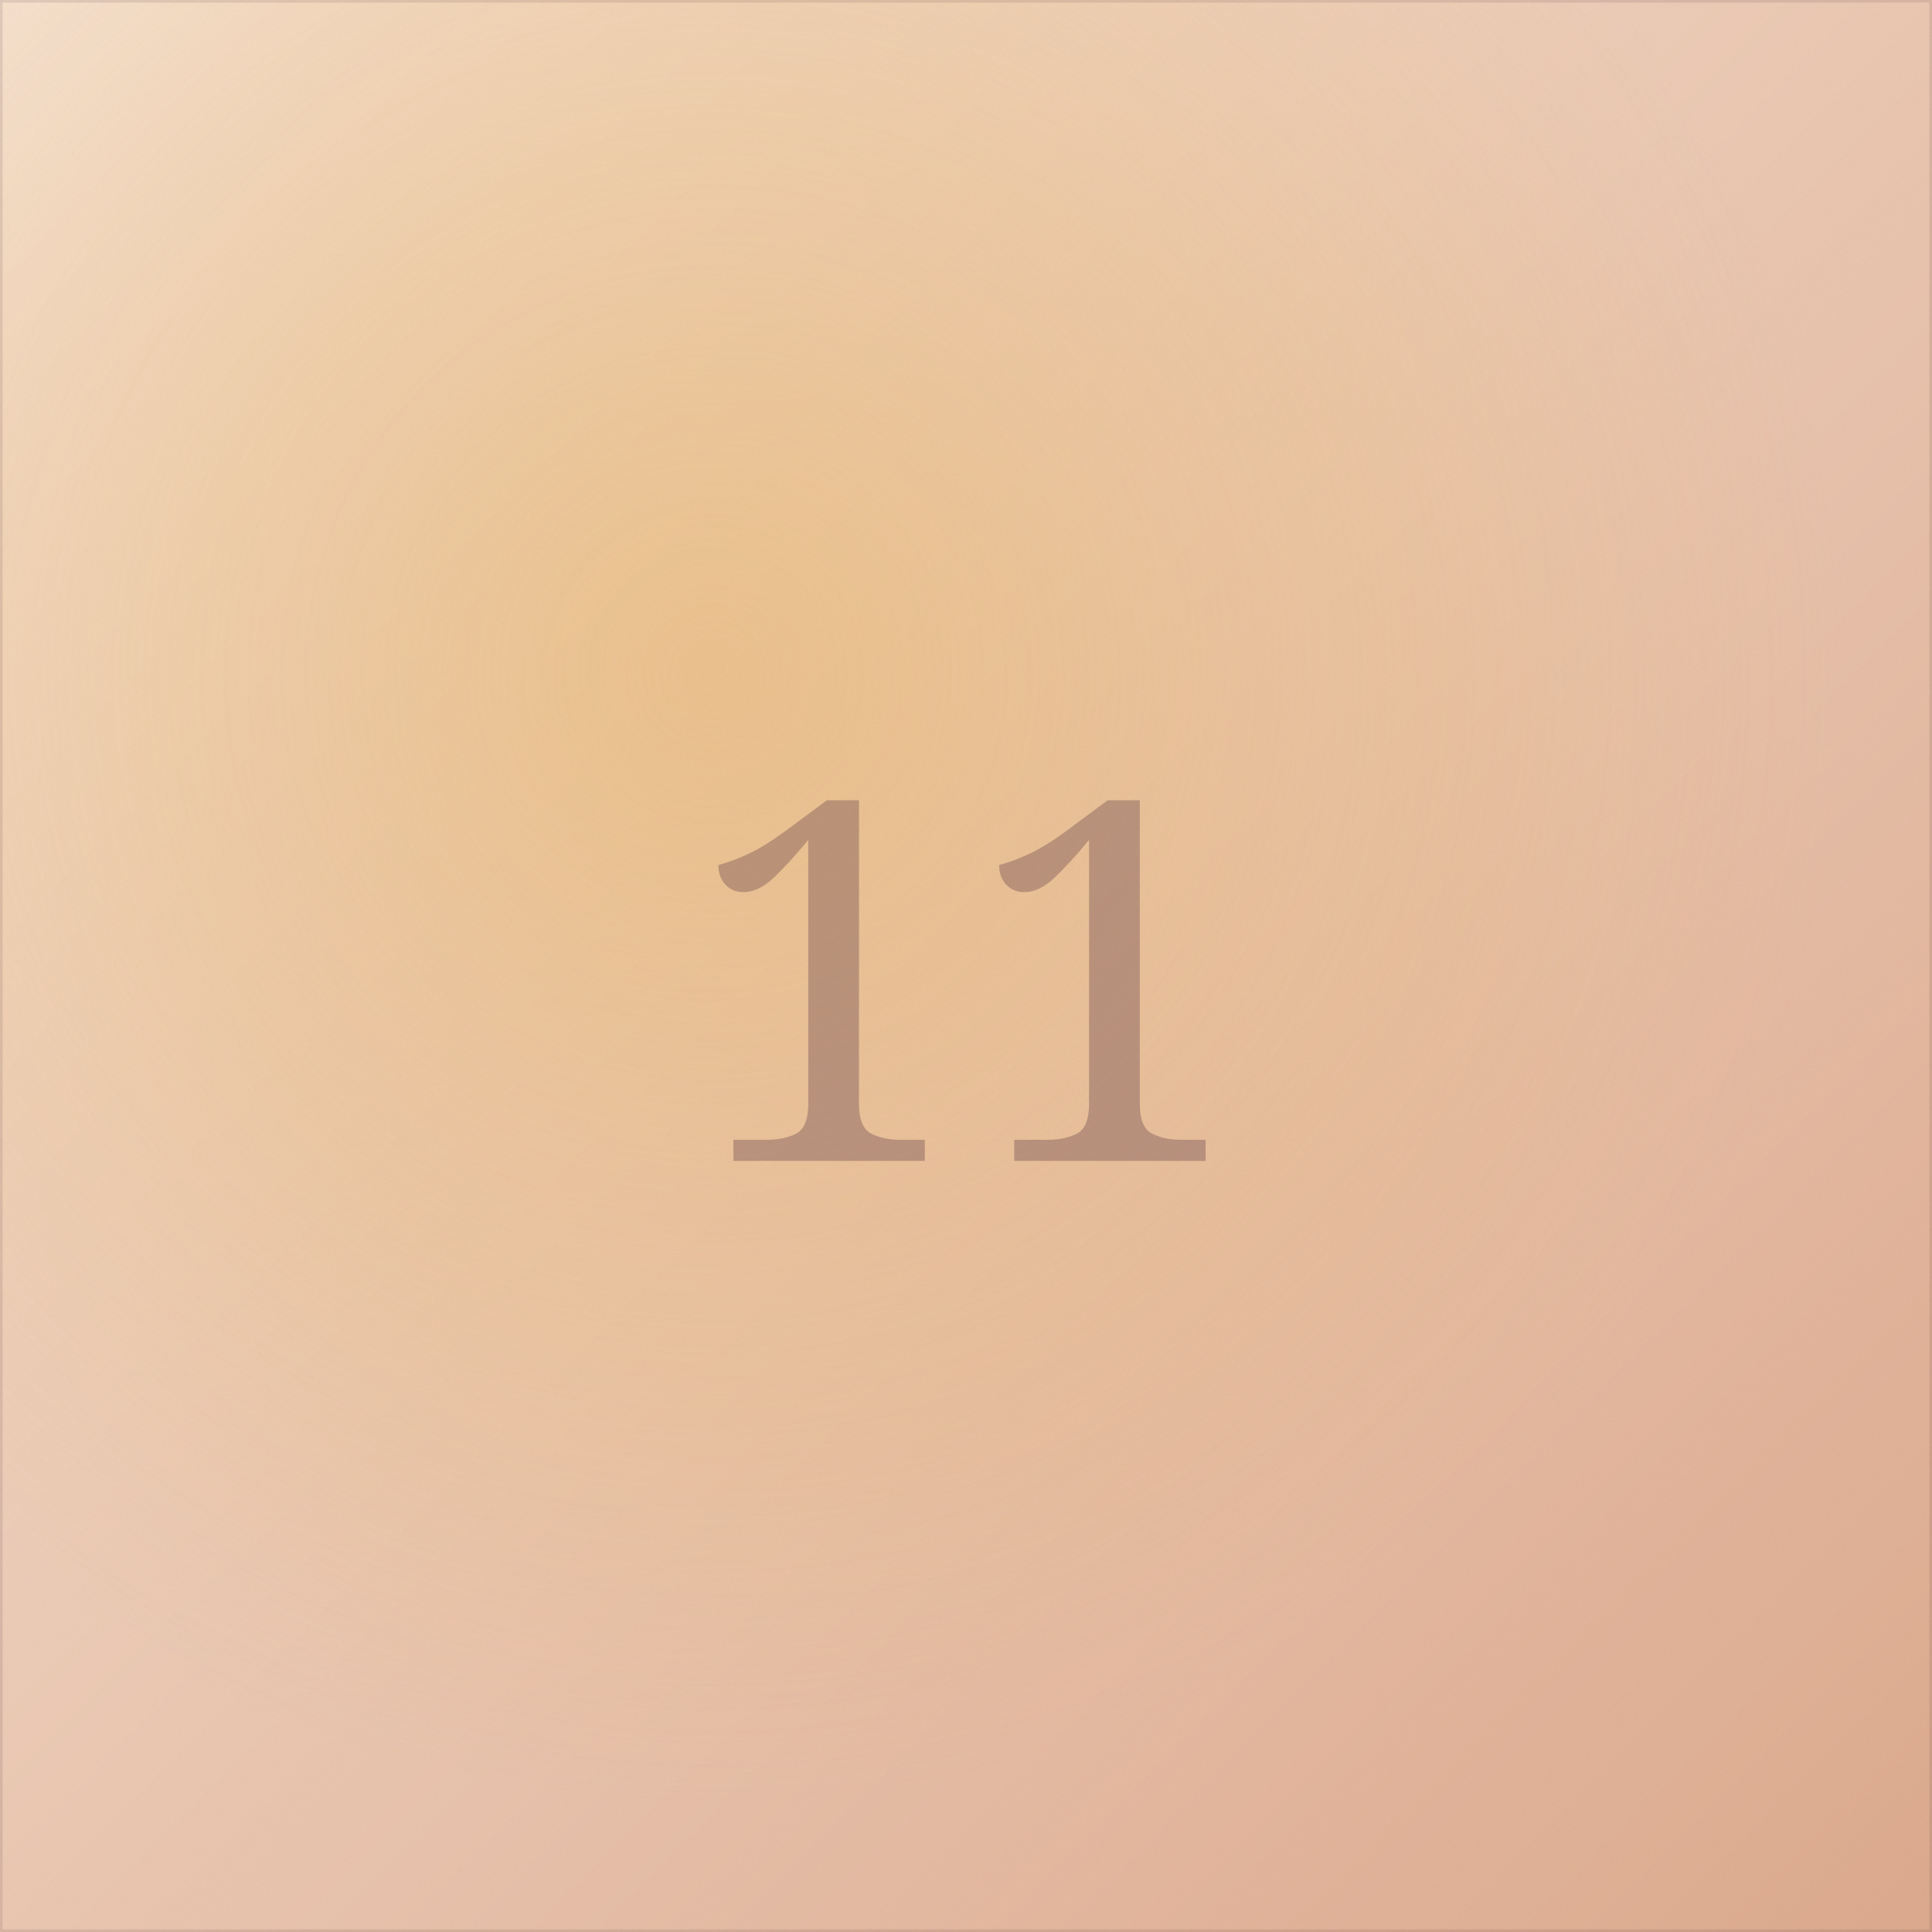
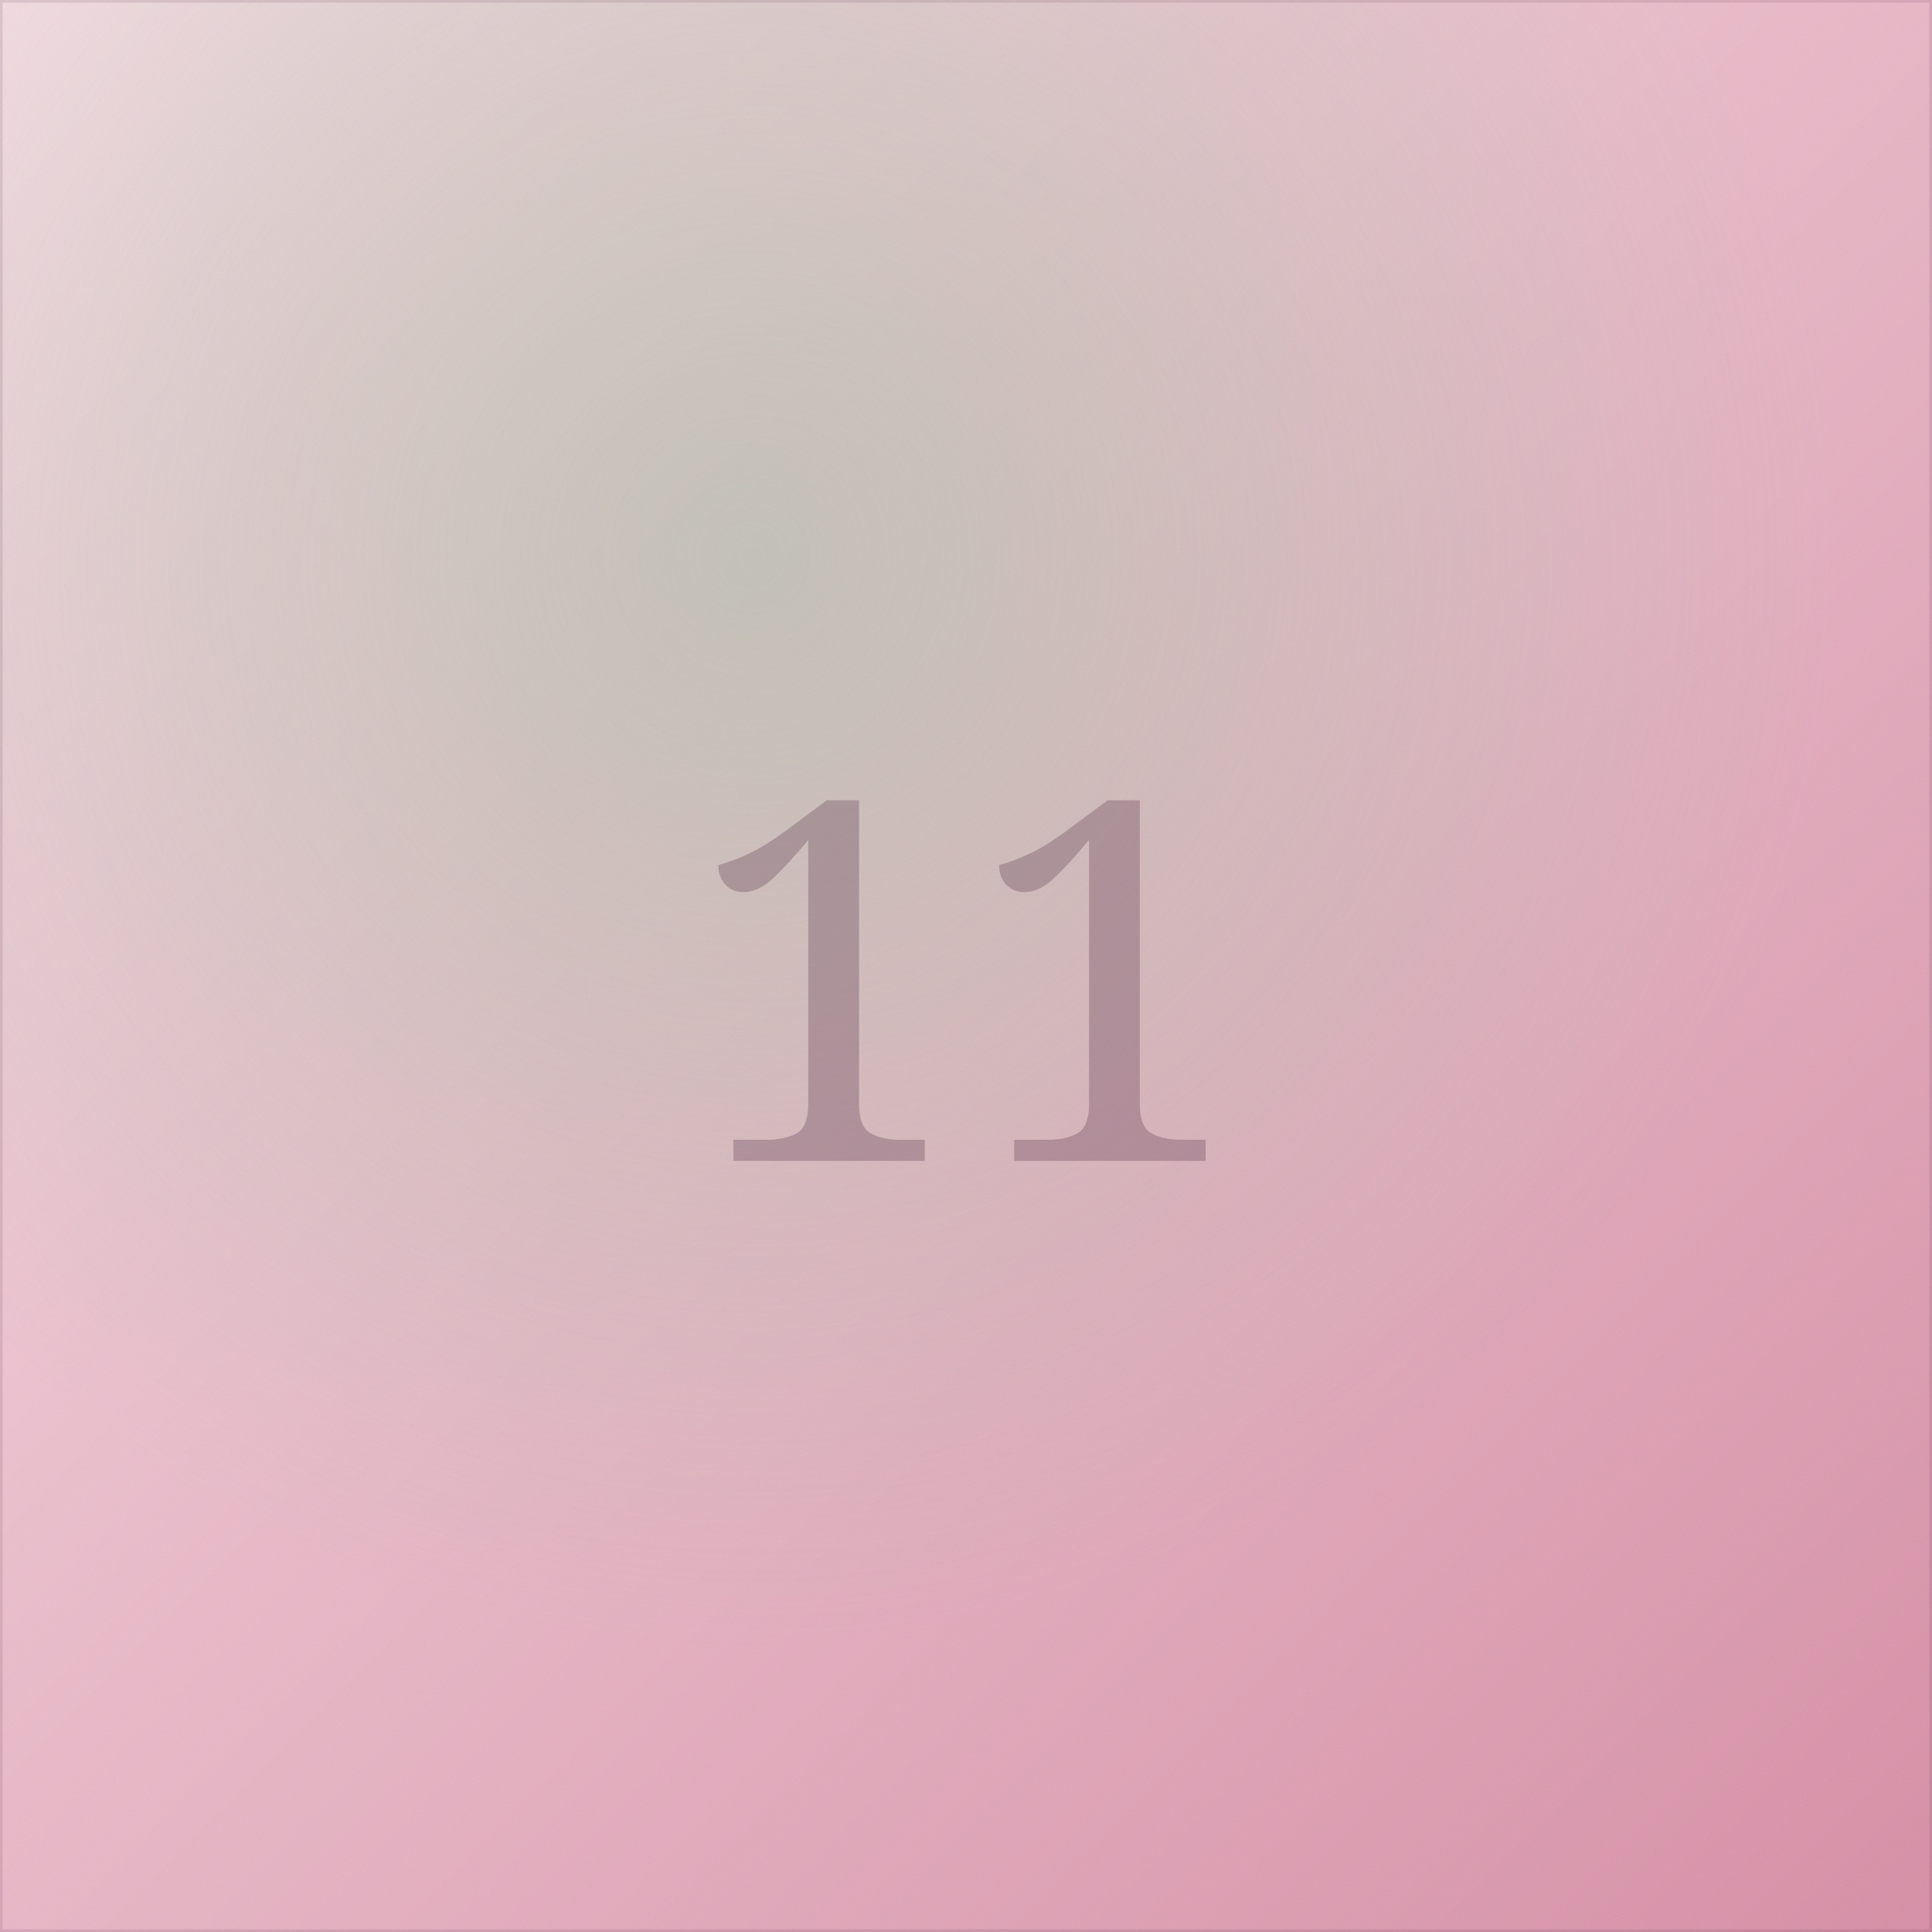
<svg xmlns="http://www.w3.org/2000/svg" viewBox="0 0 1100 1100" width="1100" height="1100" role="img" aria-label="Placeholder plate 11">
  <defs>
    <linearGradient id="g11" x1="0" y1="0" x2="1" y2="1">
-       <stop offset="0" stop-color="#F7E3D4" />
-       <stop offset="1" stop-color="#DCA88B" />
+       <stop offset="0" stop-color="#F8DEE6" />
+       <stop offset="1" stop-color="#D68FA6" />
    </linearGradient>
-     <radialGradient id="s11" cx="37%" cy="35%" r="58%">
-       <stop offset="0" stop-color="#E7B463" stop-opacity=".55" />
-       <stop offset="1" stop-color="#E7B463" stop-opacity="0" />
+     <radialGradient id="s11" cx="39%" cy="29%" r="56%">
+       <stop offset="0" stop-color="#A9BFA6" stop-opacity=".62" />
+       <stop offset="1" stop-color="#A9BFA6" stop-opacity="0" />
    </radialGradient>
    <filter id="n11">
      <feTurbulence type="fractalNoise" baseFrequency="0.9" numOctaves="2" />
      <feColorMatrix type="saturate" values="0" />
    </filter>
  </defs>
  <rect width="1100" height="1100" fill="url(#g11)" />
  <rect width="1100" height="1100" fill="url(#s11)" />
  <rect width="1100" height="1100" filter="url(#n11)" opacity=".07" />
-   <g fill="#4A2438" opacity=".30">
-     <text x="550" y="550" font-family="Georgia,serif" font-size="286" text-anchor="middle" dominant-baseline="central">11</text>
-   </g>
-   <rect x="0" y="0" width="1100" height="1100" fill="none" stroke="#4A2438" stroke-opacity=".12" stroke-width="3" />
+   <text x="550" y="550" fill="#46203A" fill-opacity=".26" font-family="Georgia,serif" font-size="286" text-anchor="middle" dominant-baseline="central">11</text>
+   <rect x="0" y="0" width="1100" height="1100" fill="none" stroke="#46203A" stroke-opacity=".12" stroke-width="3" />
</svg>
